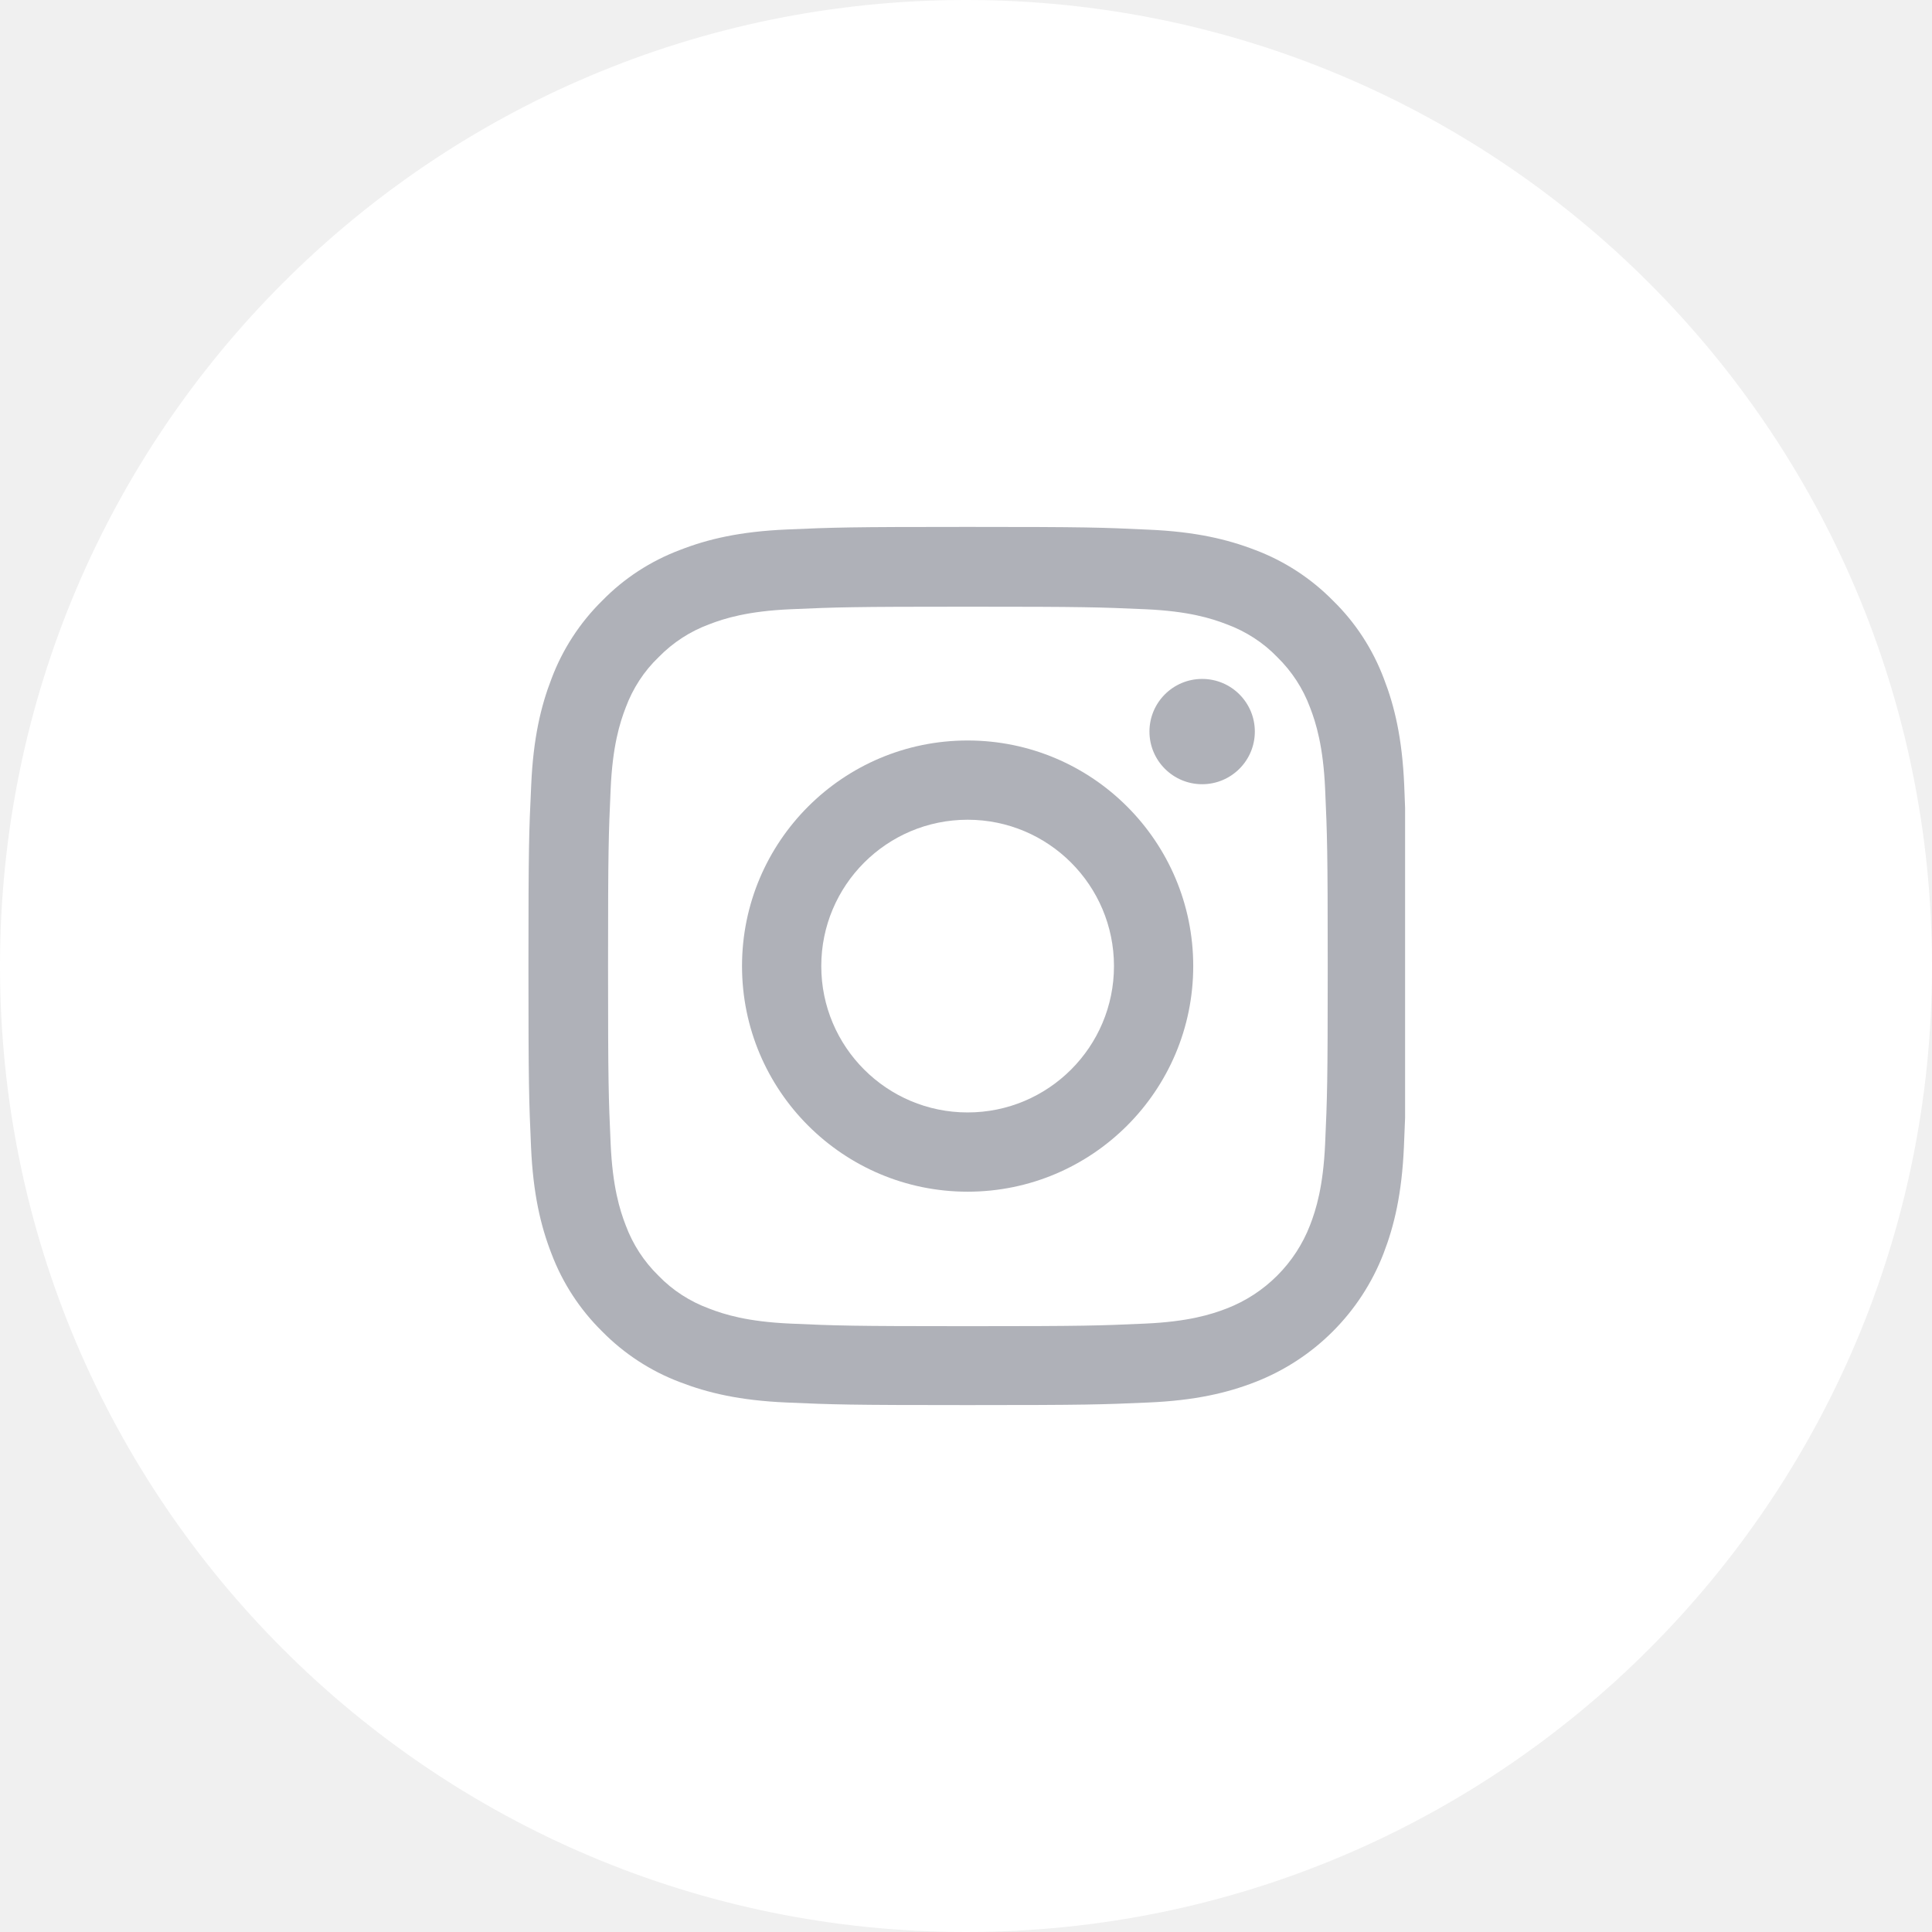
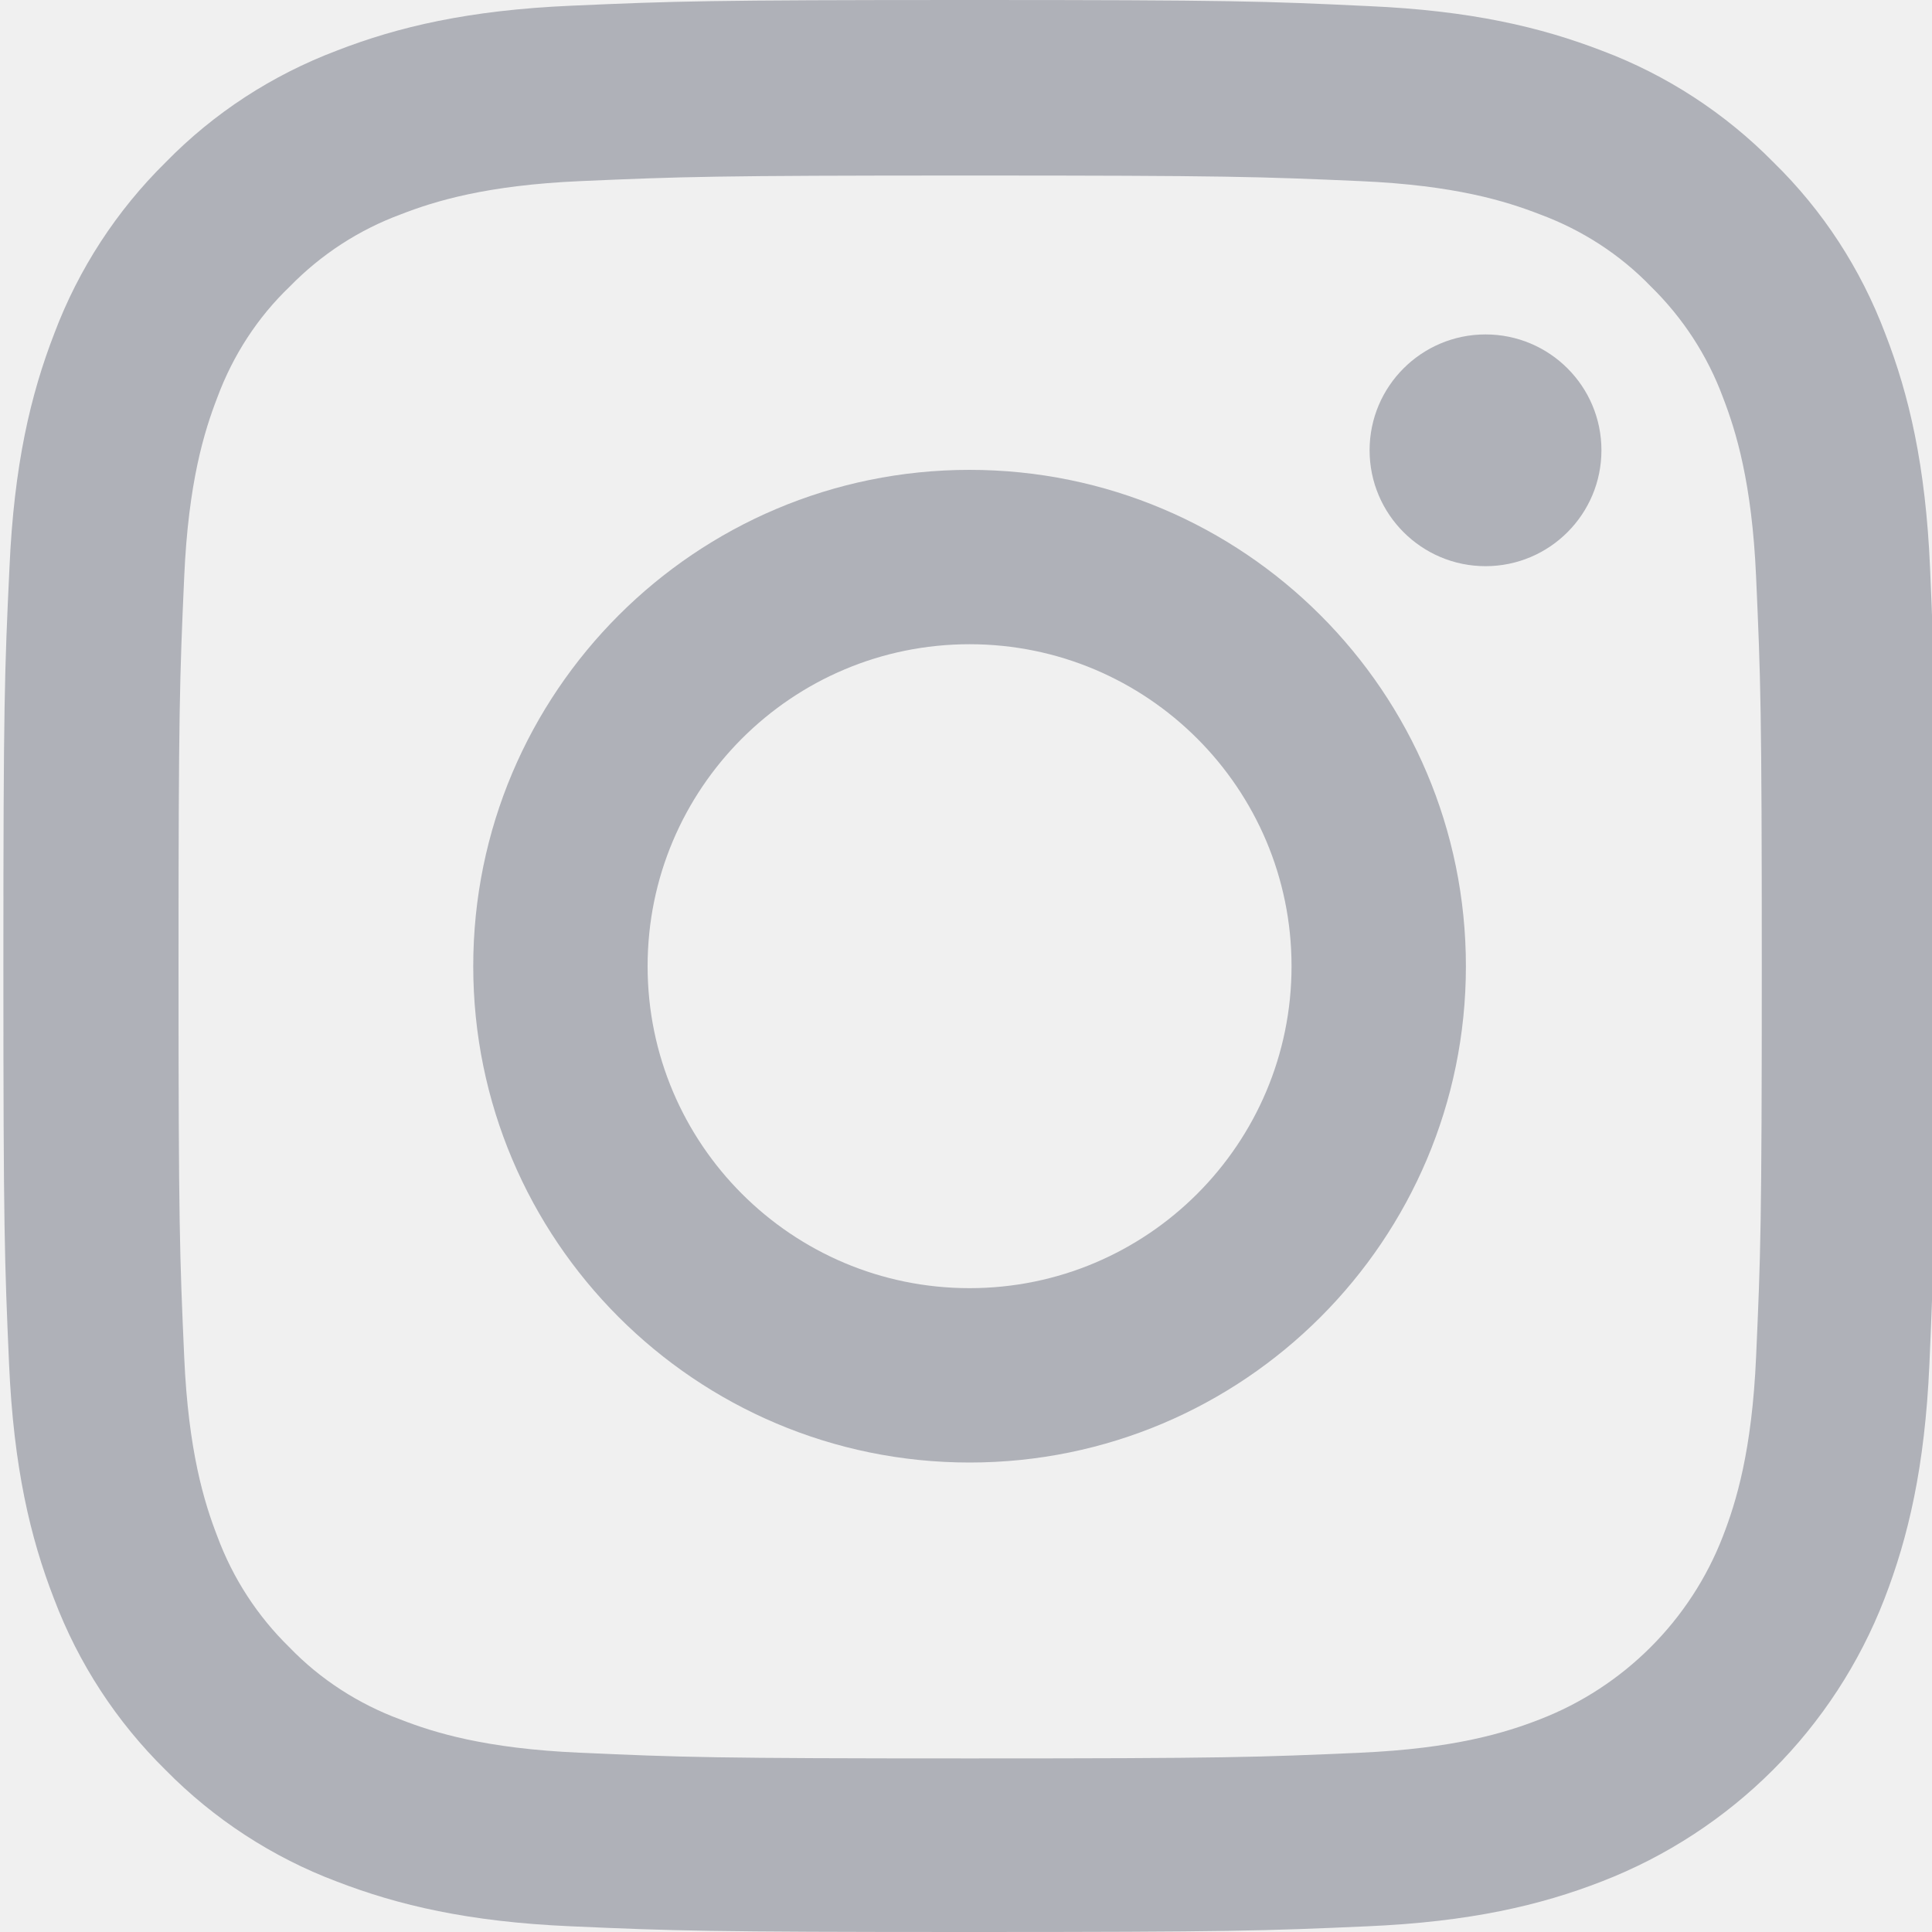
- <svg xmlns="http://www.w3.org/2000/svg" width="44" height="44" viewBox="0 0 44 44" fill="none">
-   <path d="M44 22C44 28.075 41.538 33.575 37.556 37.556C33.575 41.538 28.075 44 22 44C15.925 44 10.425 41.538 6.444 37.556C2.462 33.575 0 28.075 0 22C0 15.925 2.462 10.425 6.444 6.444C10.425 2.462 15.925 -6.10352e-05 22 -6.10352e-05C28.075 -6.10352e-05 33.575 2.462 37.556 6.444C41.538 10.425 44 15.925 44 22Z" fill="white" />
-   <g clip-path="url(#clip0_2286_930)">
-     <path d="M31.98 17.88C31.934 16.817 31.762 16.087 31.516 15.454C31.262 14.782 30.871 14.18 30.359 13.68C29.859 13.172 29.253 12.777 28.589 12.527C27.952 12.281 27.226 12.109 26.163 12.063C25.092 12.012 24.753 12 22.037 12C19.322 12 18.982 12.012 17.915 12.059C16.852 12.105 16.122 12.277 15.489 12.524C14.817 12.777 14.215 13.168 13.715 13.68C13.207 14.18 12.813 14.786 12.563 15.45C12.316 16.087 12.145 16.813 12.098 17.876C12.047 18.947 12.035 19.287 12.035 22.002C12.035 24.717 12.047 25.057 12.094 26.124C12.141 27.186 12.313 27.917 12.559 28.55C12.813 29.222 13.207 29.824 13.715 30.324C14.215 30.832 14.821 31.227 15.485 31.477C16.122 31.723 16.849 31.895 17.911 31.941C18.978 31.988 19.318 32 22.033 32C24.749 32 25.088 31.988 26.155 31.941C27.218 31.895 27.948 31.723 28.581 31.477C29.925 30.957 30.988 29.894 31.508 28.55C31.754 27.913 31.926 27.186 31.973 26.124C32.02 25.057 32.031 24.717 32.031 22.002C32.031 19.287 32.027 18.947 31.98 17.88ZM30.179 26.046C30.136 27.023 29.972 27.55 29.836 27.901C29.5 28.773 28.808 29.464 27.937 29.8C27.585 29.937 27.054 30.101 26.081 30.144C25.026 30.191 24.71 30.203 22.041 30.203C19.373 30.203 19.052 30.191 18.001 30.144C17.024 30.101 16.497 29.937 16.145 29.8C15.712 29.64 15.317 29.386 14.997 29.054C14.665 28.73 14.411 28.339 14.25 27.905C14.114 27.554 13.95 27.023 13.907 26.05C13.86 24.995 13.848 24.678 13.848 22.01C13.848 19.341 13.86 19.021 13.907 17.97C13.95 16.993 14.114 16.466 14.25 16.114C14.411 15.68 14.665 15.286 15.001 14.965C15.325 14.633 15.716 14.379 16.149 14.219C16.501 14.082 17.032 13.918 18.005 13.875C19.06 13.829 19.377 13.817 22.045 13.817C24.717 13.817 25.034 13.829 26.085 13.875C27.062 13.918 27.589 14.082 27.941 14.219C28.374 14.379 28.769 14.633 29.089 14.965C29.421 15.29 29.675 15.68 29.836 16.114C29.972 16.466 30.136 16.997 30.179 17.97C30.226 19.025 30.238 19.341 30.238 22.01C30.238 24.678 30.226 24.991 30.179 26.046Z" fill="#AFB1B8" />
-     <path d="M22.037 16.864C19.201 16.864 16.899 19.165 16.899 22.002C16.899 24.838 19.201 27.14 22.037 27.14C24.874 27.14 27.175 24.838 27.175 22.002C27.175 19.165 24.874 16.864 22.037 16.864ZM22.037 25.335C20.197 25.335 18.704 23.842 18.704 22.002C18.704 20.162 20.197 18.669 22.037 18.669C23.877 18.669 25.37 20.162 25.37 22.002C25.37 23.842 23.877 25.335 22.037 25.335Z" fill="#AFB1B8" />
-     <path d="M28.578 16.661C28.578 17.323 28.041 17.86 27.378 17.86C26.716 17.86 26.178 17.323 26.178 16.661C26.178 15.999 26.716 15.462 27.378 15.462C28.041 15.462 28.578 15.999 28.578 16.661Z" fill="#AFB1B8" />
+ <svg xmlns="http://www.w3.org/2000/svg" width="20" height="20" viewBox="0 0 20 20" fill="none">
+   <g clip-path="url(#clip0_2286_932)">
+     <path d="M19.98 5.88C19.934 4.817 19.762 4.087 19.516 3.454C19.262 2.782 18.871 2.18 18.359 1.68C17.859 1.172 17.253 0.777 16.589 0.527C15.952 0.281 15.226 0.109 14.163 0.063C13.092 0.012 12.752 0 10.037 0C7.322 0 6.982 0.012 5.915 0.059C4.853 0.105 4.122 0.277 3.489 0.523C2.817 0.777 2.215 1.168 1.715 1.68C1.207 2.18 0.813 2.786 0.563 3.45C0.316 4.087 0.145 4.813 0.098 5.876C0.047 6.947 0.035 7.287 0.035 10.002C0.035 12.717 0.047 13.057 0.094 14.124C0.141 15.187 0.313 15.917 0.559 16.55C0.813 17.222 1.207 17.824 1.715 18.324C2.215 18.832 2.821 19.227 3.485 19.477C4.122 19.723 4.849 19.895 5.911 19.941C6.978 19.988 7.318 20 10.033 20C12.749 20 13.088 19.988 14.155 19.941C15.218 19.895 15.948 19.723 16.581 19.477C17.925 18.957 18.988 17.894 19.508 16.55C19.754 15.913 19.926 15.187 19.973 14.124C20.02 13.057 20.031 12.717 20.031 10.002C20.031 7.287 20.027 6.947 19.98 5.88ZM18.179 14.046C18.136 15.023 17.972 15.55 17.836 15.902C17.5 16.773 16.808 17.464 15.937 17.8C15.585 17.937 15.054 18.101 14.081 18.144C13.026 18.191 12.71 18.203 10.041 18.203C7.373 18.203 7.052 18.191 6.001 18.144C5.024 18.101 4.497 17.937 4.145 17.8C3.712 17.64 3.317 17.386 2.997 17.054C2.665 16.73 2.411 16.339 2.25 15.905C2.114 15.554 1.95 15.023 1.907 14.05C1.86 12.995 1.848 12.678 1.848 10.01C1.848 7.341 1.86 7.021 1.907 5.97C1.95 4.993 2.114 4.466 2.25 4.114C2.411 3.68 2.665 3.286 3.001 2.965C3.325 2.633 3.716 2.379 4.149 2.219C4.501 2.082 5.032 1.918 6.005 1.875C7.06 1.829 7.377 1.817 10.045 1.817C12.717 1.817 13.034 1.829 14.085 1.875C15.062 1.918 15.589 2.082 15.941 2.219C16.374 2.379 16.769 2.633 17.089 2.965C17.421 3.29 17.675 3.68 17.836 4.114C17.972 4.466 18.136 4.997 18.179 5.97C18.226 7.025 18.238 7.341 18.238 10.01C18.238 12.678 18.226 12.991 18.179 14.046Z" fill="#AFB1B8" />
+     <path d="M10.037 4.864C7.201 4.864 4.899 7.165 4.899 10.002C4.899 12.838 7.201 15.14 10.037 15.14C12.874 15.14 15.175 12.838 15.175 10.002C15.175 7.165 12.874 4.864 10.037 4.864ZM10.037 13.335C8.197 13.335 6.704 11.842 6.704 10.002C6.704 8.162 8.197 6.669 10.037 6.669C11.877 6.669 13.37 8.162 13.37 10.002C13.37 11.842 11.877 13.335 10.037 13.335V13.335Z" fill="#AFB1B8" />
+     <path d="M16.578 4.661C16.578 5.323 16.041 5.861 15.378 5.861C14.716 5.861 14.178 5.323 14.178 4.661C14.178 3.999 14.716 3.462 15.378 3.462C16.041 3.462 16.578 3.999 16.578 4.661V4.661Z" fill="#AFB1B8" />
  </g>
  <defs>
-     <clipPath id="clip0_2286_930">
-       <rect width="20" height="20" fill="white" transform="translate(12 12)" />
+     <clipPath id="clip0_2286_932">
+       <rect width="20" height="20" fill="white" />
    </clipPath>
  </defs>
</svg>
